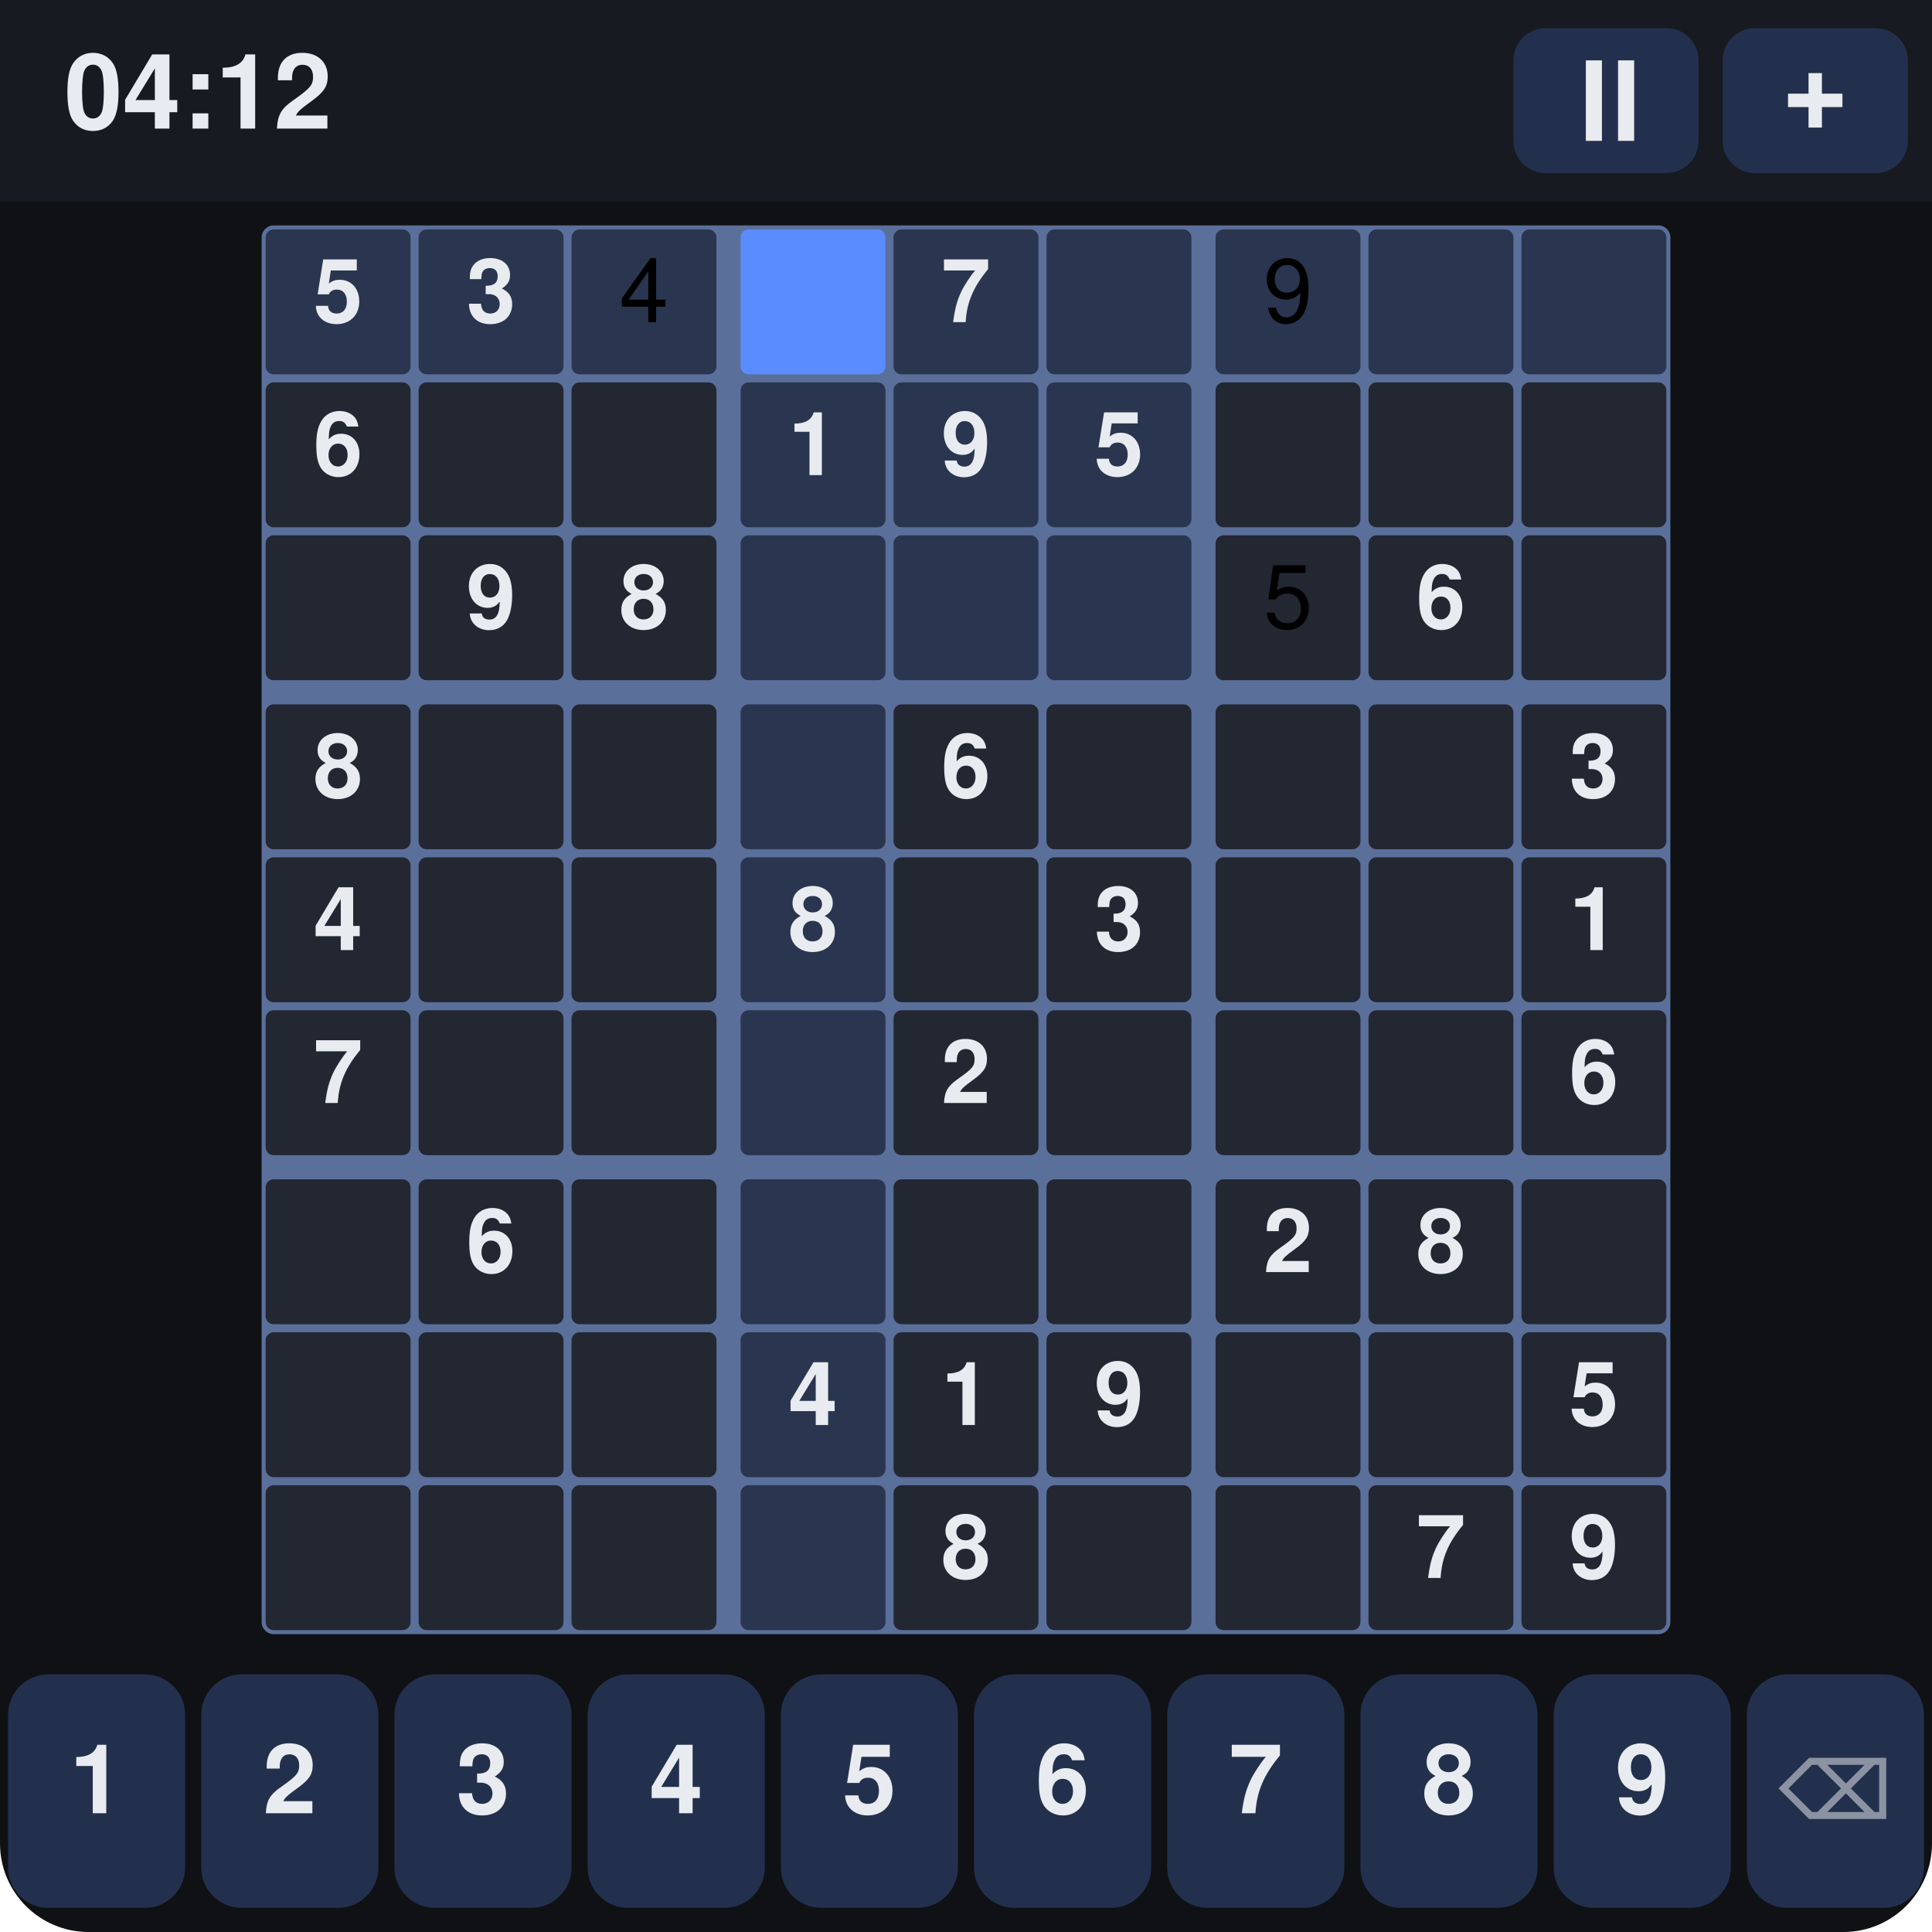
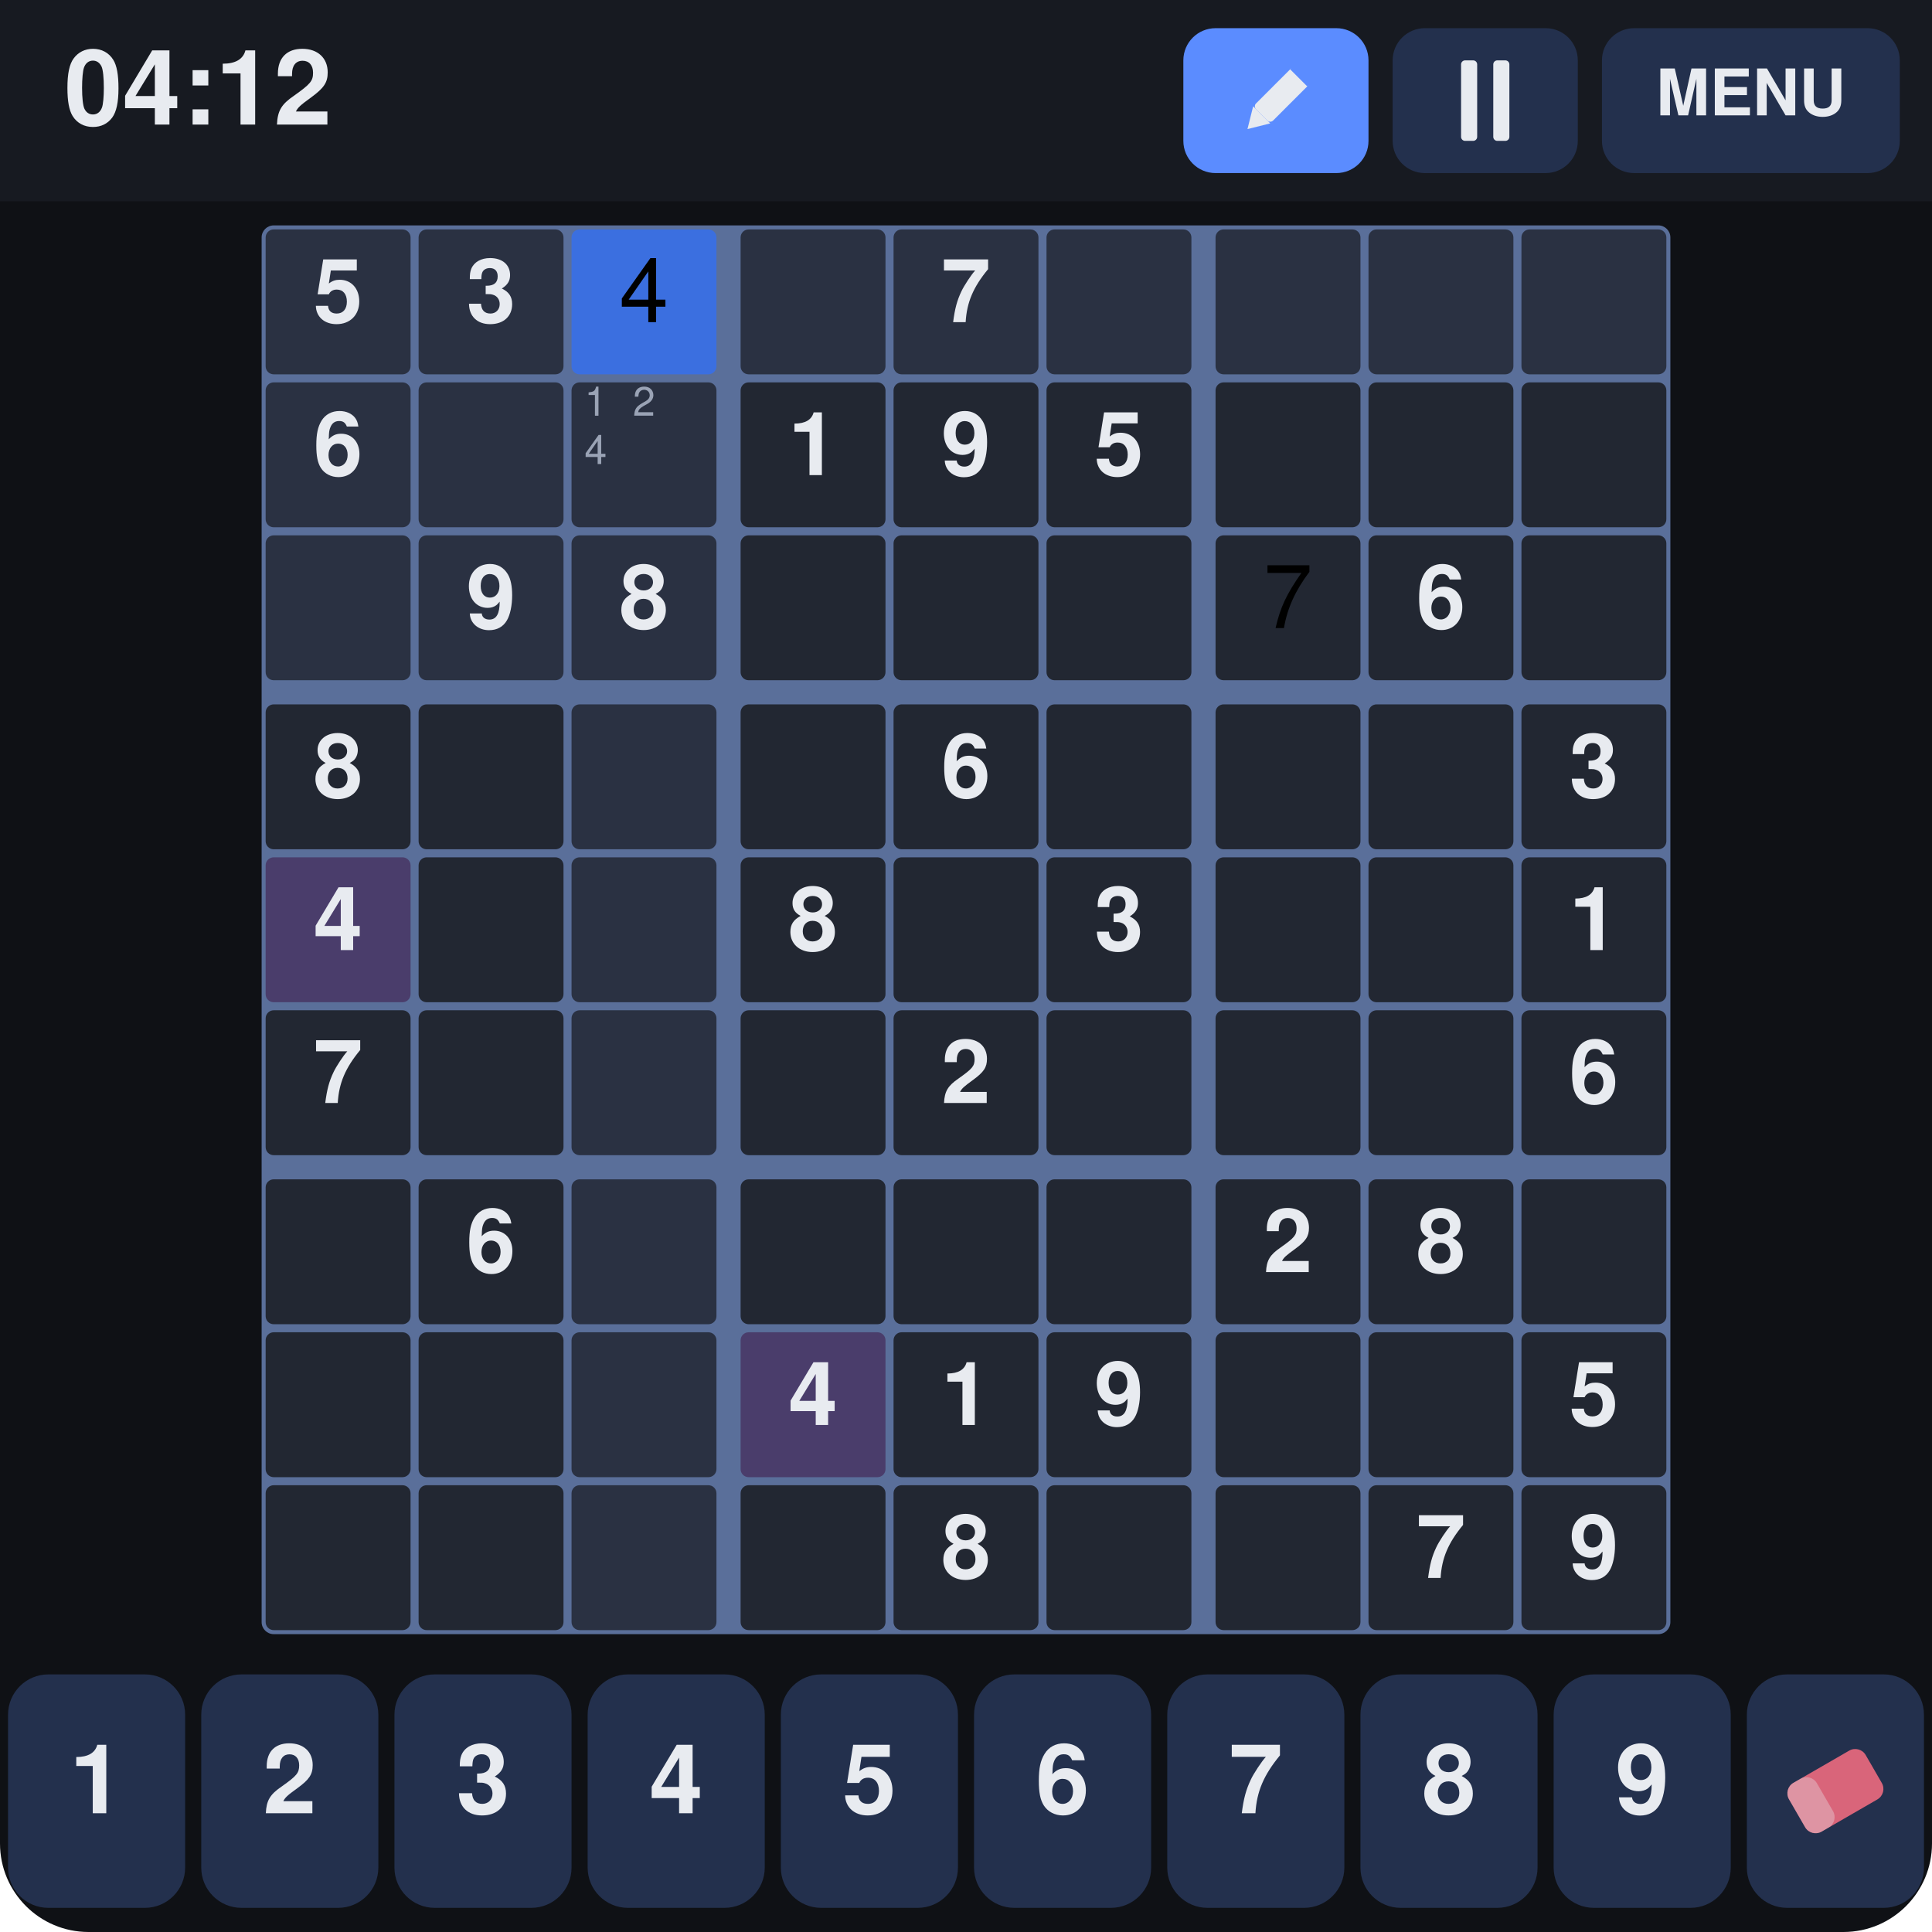
<svg xmlns="http://www.w3.org/2000/svg" width="480" height="480" viewBox="0 0 480 480">
  <rect width="480" height="480" rx="22" fill="#0f1115" />
  <rect x="0" y="0" width="480" height="50" rx="0" fill="#171a21" />
-   <text x="16" y="26" fill="#e8ebf0" font-size="26" font-weight="600" text-anchor="start" dominant-baseline="central" font-family="Segoe UI, Helvetica, Arial, sans-serif">04:12</text>
-   <rect x="376" y="7" width="46" height="36" rx="8" fill="#23304d" />
-   <rect x="394" y="15" width="4" height="20" rx="0" fill="#e8ebf0" />
-   <rect x="402" y="15" width="4" height="20" rx="0" fill="#e8ebf0" />
-   <rect x="428" y="7" width="46" height="36" rx="8" fill="#23304d" />
-   <text x="451" y="25" fill="#e8ebf0" font-size="28" font-weight="600" text-anchor="middle" dominant-baseline="central" font-family="Segoe UI, Helvetica, Arial, sans-serif">+</text>
+   <text x="16" y="25" fill="#e8ebf0" font-size="26" font-weight="600" text-anchor="start" dominant-baseline="central" font-family="Segoe UI, Helvetica, Arial, sans-serif">04:12</text>
+   <rect x="294" y="7" width="46" height="36" rx="8" fill="#5b8cff" />
+   <g transform="translate(317,25) rotate(45)">
+     <rect x="-3" y="-9" width="6" height="14" rx="1" fill="#e8ebf0" />
+     <polygon points="-3,5 3,5 0,10" fill="#e8ebf0" />
+     <rect x="-3" y="-11" width="6" height="3" fill="#5b8cff" />
+   </g>
+   <rect x="346" y="7" width="46" height="36" rx="8" fill="#23304d" />
+   <rect x="363" y="15" width="4" height="20" rx="1" fill="#e8ebf0" />
+   <rect x="371" y="15" width="4" height="20" rx="1" fill="#e8ebf0" />
+   <rect x="398" y="7" width="74" height="36" rx="8" fill="#23304d" />
+   <text x="435" y="25" fill="#e8ebf0" font-size="16" font-weight="600" text-anchor="middle" dominant-baseline="central" font-family="Segoe UI, Helvetica, Arial, sans-serif">MENU</text>
  <rect x="65" y="56" width="350" height="350" rx="3" fill="#5a6f9a" />
-   <rect x="66" y="57" width="36" height="36" rx="2" fill="#2a3550" />
+   <rect x="66" y="57" width="36" height="36" rx="2" fill="#2a3142" />
  <text x="84.0" y="75.0" fill="#e8ebf0" font-size="22" font-weight="600" text-anchor="middle" dominant-baseline="central" font-family="Segoe UI, Helvetica, Arial, sans-serif">5</text>
-   <rect x="104" y="57" width="36" height="36" rx="2" fill="#2a3550" />
+   <rect x="104" y="57" width="36" height="36" rx="2" fill="#2a3142" />
  <text x="122.0" y="75.0" fill="#e8ebf0" font-size="22" font-weight="600" text-anchor="middle" dominant-baseline="central" font-family="Segoe UI, Helvetica, Arial, sans-serif">3</text>
-   <rect x="142" y="57" width="36" height="36" rx="2" fill="#2a3550" />
-   <text x="160.0" y="75.0" fill="{2: 4, 6: 9, 24: 5}" font-size="22" font-weight="500" text-anchor="middle" dominant-baseline="central" font-family="Segoe UI, Helvetica, Arial, sans-serif">4</text>
-   <rect x="184" y="57" width="36" height="36" rx="2" fill="#5b8cff" />
-   <rect x="222" y="57" width="36" height="36" rx="2" fill="#2a3550" />
+   <rect x="142" y="57" width="36" height="36" rx="2" fill="#3b6fe0" />
+   <text x="160.0" y="75.0" fill="{2: 4, 20: 5, 24: 7}" font-size="22" font-weight="500" text-anchor="middle" dominant-baseline="central" font-family="Segoe UI, Helvetica, Arial, sans-serif">4</text>
+   <rect x="184" y="57" width="36" height="36" rx="2" fill="#2a3142" />
+   <rect x="222" y="57" width="36" height="36" rx="2" fill="#2a3142" />
  <text x="240.0" y="75.0" fill="#e8ebf0" font-size="22" font-weight="600" text-anchor="middle" dominant-baseline="central" font-family="Segoe UI, Helvetica, Arial, sans-serif">7</text>
-   <rect x="260" y="57" width="36" height="36" rx="2" fill="#2a3550" />
-   <rect x="302" y="57" width="36" height="36" rx="2" fill="#2a3550" />
-   <text x="320.0" y="75.0" fill="{2: 4, 6: 9, 24: 5}" font-size="22" font-weight="500" text-anchor="middle" dominant-baseline="central" font-family="Segoe UI, Helvetica, Arial, sans-serif">9</text>
-   <rect x="340" y="57" width="36" height="36" rx="2" fill="#2a3550" />
-   <rect x="378" y="57" width="36" height="36" rx="2" fill="#2a3550" />
-   <rect x="66" y="95" width="36" height="36" rx="2" fill="#222732" />
+   <rect x="260" y="57" width="36" height="36" rx="2" fill="#2a3142" />
+   <rect x="302" y="57" width="36" height="36" rx="2" fill="#2a3142" />
+   <rect x="340" y="57" width="36" height="36" rx="2" fill="#2a3142" />
+   <rect x="378" y="57" width="36" height="36" rx="2" fill="#2a3142" />
+   <rect x="66" y="95" width="36" height="36" rx="2" fill="#2a3142" />
  <text x="84.0" y="113.0" fill="#e8ebf0" font-size="22" font-weight="600" text-anchor="middle" dominant-baseline="central" font-family="Segoe UI, Helvetica, Arial, sans-serif">6</text>
-   <rect x="104" y="95" width="36" height="36" rx="2" fill="#222732" />
-   <rect x="142" y="95" width="36" height="36" rx="2" fill="#222732" />
-   <rect x="184" y="95" width="36" height="36" rx="2" fill="#2a3550" />
+   <rect x="104" y="95" width="36" height="36" rx="2" fill="#2a3142" />
+   <rect x="142" y="95" width="36" height="36" rx="2" fill="#2a3142" />
+   <text x="148.0" y="101.0" fill="#9aa3b5" font-size="10" font-weight="400" text-anchor="middle" dominant-baseline="central" font-family="Segoe UI, Helvetica, Arial, sans-serif">1</text>
+   <text x="160.0" y="101.0" fill="#9aa3b5" font-size="10" font-weight="400" text-anchor="middle" dominant-baseline="central" font-family="Segoe UI, Helvetica, Arial, sans-serif">2</text>
+   <text x="148.0" y="113.0" fill="#9aa3b5" font-size="10" font-weight="400" text-anchor="middle" dominant-baseline="central" font-family="Segoe UI, Helvetica, Arial, sans-serif">4</text>
+   <rect x="184" y="95" width="36" height="36" rx="2" fill="#222732" />
  <text x="202.0" y="113.0" fill="#e8ebf0" font-size="22" font-weight="600" text-anchor="middle" dominant-baseline="central" font-family="Segoe UI, Helvetica, Arial, sans-serif">1</text>
-   <rect x="222" y="95" width="36" height="36" rx="2" fill="#2a3550" />
+   <rect x="222" y="95" width="36" height="36" rx="2" fill="#222732" />
  <text x="240.0" y="113.0" fill="#e8ebf0" font-size="22" font-weight="600" text-anchor="middle" dominant-baseline="central" font-family="Segoe UI, Helvetica, Arial, sans-serif">9</text>
-   <rect x="260" y="95" width="36" height="36" rx="2" fill="#2a3550" />
+   <rect x="260" y="95" width="36" height="36" rx="2" fill="#222732" />
  <text x="278.0" y="113.0" fill="#e8ebf0" font-size="22" font-weight="600" text-anchor="middle" dominant-baseline="central" font-family="Segoe UI, Helvetica, Arial, sans-serif">5</text>
  <rect x="302" y="95" width="36" height="36" rx="2" fill="#222732" />
  <rect x="340" y="95" width="36" height="36" rx="2" fill="#222732" />
  <rect x="378" y="95" width="36" height="36" rx="2" fill="#222732" />
-   <rect x="66" y="133" width="36" height="36" rx="2" fill="#222732" />
-   <rect x="104" y="133" width="36" height="36" rx="2" fill="#222732" />
+   <rect x="66" y="133" width="36" height="36" rx="2" fill="#2a3142" />
+   <rect x="104" y="133" width="36" height="36" rx="2" fill="#2a3142" />
  <text x="122.0" y="151.0" fill="#e8ebf0" font-size="22" font-weight="600" text-anchor="middle" dominant-baseline="central" font-family="Segoe UI, Helvetica, Arial, sans-serif">9</text>
-   <rect x="142" y="133" width="36" height="36" rx="2" fill="#222732" />
+   <rect x="142" y="133" width="36" height="36" rx="2" fill="#2a3142" />
  <text x="160.0" y="151.0" fill="#e8ebf0" font-size="22" font-weight="600" text-anchor="middle" dominant-baseline="central" font-family="Segoe UI, Helvetica, Arial, sans-serif">8</text>
-   <rect x="184" y="133" width="36" height="36" rx="2" fill="#2a3550" />
-   <rect x="222" y="133" width="36" height="36" rx="2" fill="#2a3550" />
-   <rect x="260" y="133" width="36" height="36" rx="2" fill="#2a3550" />
+   <rect x="184" y="133" width="36" height="36" rx="2" fill="#222732" />
+   <rect x="222" y="133" width="36" height="36" rx="2" fill="#222732" />
+   <rect x="260" y="133" width="36" height="36" rx="2" fill="#222732" />
  <rect x="302" y="133" width="36" height="36" rx="2" fill="#222732" />
-   <text x="320.0" y="151.0" fill="{2: 4, 6: 9, 24: 5}" font-size="22" font-weight="500" text-anchor="middle" dominant-baseline="central" font-family="Segoe UI, Helvetica, Arial, sans-serif">5</text>
+   <text x="320.0" y="151.0" fill="{2: 4, 20: 5, 24: 7}" font-size="22" font-weight="500" text-anchor="middle" dominant-baseline="central" font-family="Segoe UI, Helvetica, Arial, sans-serif">7</text>
  <rect x="340" y="133" width="36" height="36" rx="2" fill="#222732" />
  <text x="358.0" y="151.0" fill="#e8ebf0" font-size="22" font-weight="600" text-anchor="middle" dominant-baseline="central" font-family="Segoe UI, Helvetica, Arial, sans-serif">6</text>
  <rect x="378" y="133" width="36" height="36" rx="2" fill="#222732" />
  <rect x="66" y="175" width="36" height="36" rx="2" fill="#222732" />
  <text x="84.0" y="193.0" fill="#e8ebf0" font-size="22" font-weight="600" text-anchor="middle" dominant-baseline="central" font-family="Segoe UI, Helvetica, Arial, sans-serif">8</text>
  <rect x="104" y="175" width="36" height="36" rx="2" fill="#222732" />
-   <rect x="142" y="175" width="36" height="36" rx="2" fill="#222732" />
-   <rect x="184" y="175" width="36" height="36" rx="2" fill="#2a3550" />
+   <rect x="142" y="175" width="36" height="36" rx="2" fill="#2a3142" />
+   <rect x="184" y="175" width="36" height="36" rx="2" fill="#222732" />
  <rect x="222" y="175" width="36" height="36" rx="2" fill="#222732" />
  <text x="240.0" y="193.0" fill="#e8ebf0" font-size="22" font-weight="600" text-anchor="middle" dominant-baseline="central" font-family="Segoe UI, Helvetica, Arial, sans-serif">6</text>
  <rect x="260" y="175" width="36" height="36" rx="2" fill="#222732" />
  <rect x="302" y="175" width="36" height="36" rx="2" fill="#222732" />
  <rect x="340" y="175" width="36" height="36" rx="2" fill="#222732" />
  <rect x="378" y="175" width="36" height="36" rx="2" fill="#222732" />
  <text x="396.0" y="193.0" fill="#e8ebf0" font-size="22" font-weight="600" text-anchor="middle" dominant-baseline="central" font-family="Segoe UI, Helvetica, Arial, sans-serif">3</text>
-   <rect x="66" y="213" width="36" height="36" rx="2" fill="#222732" />
+   <rect x="66" y="213" width="36" height="36" rx="2" fill="#4a3d6b" />
  <text x="84.0" y="231.0" fill="#e8ebf0" font-size="22" font-weight="600" text-anchor="middle" dominant-baseline="central" font-family="Segoe UI, Helvetica, Arial, sans-serif">4</text>
  <rect x="104" y="213" width="36" height="36" rx="2" fill="#222732" />
-   <rect x="142" y="213" width="36" height="36" rx="2" fill="#222732" />
-   <rect x="184" y="213" width="36" height="36" rx="2" fill="#2a3550" />
+   <rect x="142" y="213" width="36" height="36" rx="2" fill="#2a3142" />
+   <rect x="184" y="213" width="36" height="36" rx="2" fill="#222732" />
  <text x="202.0" y="231.0" fill="#e8ebf0" font-size="22" font-weight="600" text-anchor="middle" dominant-baseline="central" font-family="Segoe UI, Helvetica, Arial, sans-serif">8</text>
  <rect x="222" y="213" width="36" height="36" rx="2" fill="#222732" />
  <rect x="260" y="213" width="36" height="36" rx="2" fill="#222732" />
  <text x="278.0" y="231.0" fill="#e8ebf0" font-size="22" font-weight="600" text-anchor="middle" dominant-baseline="central" font-family="Segoe UI, Helvetica, Arial, sans-serif">3</text>
  <rect x="302" y="213" width="36" height="36" rx="2" fill="#222732" />
  <rect x="340" y="213" width="36" height="36" rx="2" fill="#222732" />
  <rect x="378" y="213" width="36" height="36" rx="2" fill="#222732" />
  <text x="396.0" y="231.0" fill="#e8ebf0" font-size="22" font-weight="600" text-anchor="middle" dominant-baseline="central" font-family="Segoe UI, Helvetica, Arial, sans-serif">1</text>
  <rect x="66" y="251" width="36" height="36" rx="2" fill="#222732" />
  <text x="84.0" y="269.0" fill="#e8ebf0" font-size="22" font-weight="600" text-anchor="middle" dominant-baseline="central" font-family="Segoe UI, Helvetica, Arial, sans-serif">7</text>
  <rect x="104" y="251" width="36" height="36" rx="2" fill="#222732" />
-   <rect x="142" y="251" width="36" height="36" rx="2" fill="#222732" />
-   <rect x="184" y="251" width="36" height="36" rx="2" fill="#2a3550" />
+   <rect x="142" y="251" width="36" height="36" rx="2" fill="#2a3142" />
+   <rect x="184" y="251" width="36" height="36" rx="2" fill="#222732" />
  <rect x="222" y="251" width="36" height="36" rx="2" fill="#222732" />
  <text x="240.0" y="269.0" fill="#e8ebf0" font-size="22" font-weight="600" text-anchor="middle" dominant-baseline="central" font-family="Segoe UI, Helvetica, Arial, sans-serif">2</text>
  <rect x="260" y="251" width="36" height="36" rx="2" fill="#222732" />
  <rect x="302" y="251" width="36" height="36" rx="2" fill="#222732" />
  <rect x="340" y="251" width="36" height="36" rx="2" fill="#222732" />
  <rect x="378" y="251" width="36" height="36" rx="2" fill="#222732" />
  <text x="396.0" y="269.0" fill="#e8ebf0" font-size="22" font-weight="600" text-anchor="middle" dominant-baseline="central" font-family="Segoe UI, Helvetica, Arial, sans-serif">6</text>
  <rect x="66" y="293" width="36" height="36" rx="2" fill="#222732" />
  <rect x="104" y="293" width="36" height="36" rx="2" fill="#222732" />
  <text x="122.0" y="311.0" fill="#e8ebf0" font-size="22" font-weight="600" text-anchor="middle" dominant-baseline="central" font-family="Segoe UI, Helvetica, Arial, sans-serif">6</text>
-   <rect x="142" y="293" width="36" height="36" rx="2" fill="#222732" />
-   <rect x="184" y="293" width="36" height="36" rx="2" fill="#2a3550" />
+   <rect x="142" y="293" width="36" height="36" rx="2" fill="#2a3142" />
+   <rect x="184" y="293" width="36" height="36" rx="2" fill="#222732" />
  <rect x="222" y="293" width="36" height="36" rx="2" fill="#222732" />
  <rect x="260" y="293" width="36" height="36" rx="2" fill="#222732" />
  <rect x="302" y="293" width="36" height="36" rx="2" fill="#222732" />
  <text x="320.0" y="311.0" fill="#e8ebf0" font-size="22" font-weight="600" text-anchor="middle" dominant-baseline="central" font-family="Segoe UI, Helvetica, Arial, sans-serif">2</text>
  <rect x="340" y="293" width="36" height="36" rx="2" fill="#222732" />
  <text x="358.0" y="311.0" fill="#e8ebf0" font-size="22" font-weight="600" text-anchor="middle" dominant-baseline="central" font-family="Segoe UI, Helvetica, Arial, sans-serif">8</text>
  <rect x="378" y="293" width="36" height="36" rx="2" fill="#222732" />
  <rect x="66" y="331" width="36" height="36" rx="2" fill="#222732" />
  <rect x="104" y="331" width="36" height="36" rx="2" fill="#222732" />
-   <rect x="142" y="331" width="36" height="36" rx="2" fill="#222732" />
-   <rect x="184" y="331" width="36" height="36" rx="2" fill="#2a3550" />
+   <rect x="142" y="331" width="36" height="36" rx="2" fill="#2a3142" />
+   <rect x="184" y="331" width="36" height="36" rx="2" fill="#4a3d6b" />
  <text x="202.0" y="349.0" fill="#e8ebf0" font-size="22" font-weight="600" text-anchor="middle" dominant-baseline="central" font-family="Segoe UI, Helvetica, Arial, sans-serif">4</text>
  <rect x="222" y="331" width="36" height="36" rx="2" fill="#222732" />
  <text x="240.0" y="349.0" fill="#e8ebf0" font-size="22" font-weight="600" text-anchor="middle" dominant-baseline="central" font-family="Segoe UI, Helvetica, Arial, sans-serif">1</text>
  <rect x="260" y="331" width="36" height="36" rx="2" fill="#222732" />
  <text x="278.0" y="349.0" fill="#e8ebf0" font-size="22" font-weight="600" text-anchor="middle" dominant-baseline="central" font-family="Segoe UI, Helvetica, Arial, sans-serif">9</text>
  <rect x="302" y="331" width="36" height="36" rx="2" fill="#222732" />
  <rect x="340" y="331" width="36" height="36" rx="2" fill="#222732" />
  <rect x="378" y="331" width="36" height="36" rx="2" fill="#222732" />
  <text x="396.0" y="349.0" fill="#e8ebf0" font-size="22" font-weight="600" text-anchor="middle" dominant-baseline="central" font-family="Segoe UI, Helvetica, Arial, sans-serif">5</text>
  <rect x="66" y="369" width="36" height="36" rx="2" fill="#222732" />
  <rect x="104" y="369" width="36" height="36" rx="2" fill="#222732" />
-   <rect x="142" y="369" width="36" height="36" rx="2" fill="#222732" />
-   <rect x="184" y="369" width="36" height="36" rx="2" fill="#2a3550" />
+   <rect x="142" y="369" width="36" height="36" rx="2" fill="#2a3142" />
+   <rect x="184" y="369" width="36" height="36" rx="2" fill="#222732" />
  <rect x="222" y="369" width="36" height="36" rx="2" fill="#222732" />
  <text x="240.0" y="387.0" fill="#e8ebf0" font-size="22" font-weight="600" text-anchor="middle" dominant-baseline="central" font-family="Segoe UI, Helvetica, Arial, sans-serif">8</text>
  <rect x="260" y="369" width="36" height="36" rx="2" fill="#222732" />
  <rect x="302" y="369" width="36" height="36" rx="2" fill="#222732" />
  <rect x="340" y="369" width="36" height="36" rx="2" fill="#222732" />
  <text x="358.0" y="387.0" fill="#e8ebf0" font-size="22" font-weight="600" text-anchor="middle" dominant-baseline="central" font-family="Segoe UI, Helvetica, Arial, sans-serif">7</text>
  <rect x="378" y="369" width="36" height="36" rx="2" fill="#222732" />
  <text x="396.0" y="387.0" fill="#e8ebf0" font-size="22" font-weight="600" text-anchor="middle" dominant-baseline="central" font-family="Segoe UI, Helvetica, Arial, sans-serif">9</text>
  <rect x="2" y="416" width="44" height="58" rx="10" fill="#23304d" />
  <text x="24.0" y="445" fill="#e8ebf0" font-size="24" font-weight="600" text-anchor="middle" dominant-baseline="central" font-family="Segoe UI, Helvetica, Arial, sans-serif">1</text>
  <rect x="50" y="416" width="44" height="58" rx="10" fill="#23304d" />
  <text x="72.0" y="445" fill="#e8ebf0" font-size="24" font-weight="600" text-anchor="middle" dominant-baseline="central" font-family="Segoe UI, Helvetica, Arial, sans-serif">2</text>
  <rect x="98" y="416" width="44" height="58" rx="10" fill="#23304d" />
  <text x="120.0" y="445" fill="#e8ebf0" font-size="24" font-weight="600" text-anchor="middle" dominant-baseline="central" font-family="Segoe UI, Helvetica, Arial, sans-serif">3</text>
  <rect x="146" y="416" width="44" height="58" rx="10" fill="#23304d" />
  <text x="168.0" y="445" fill="#e8ebf0" font-size="24" font-weight="600" text-anchor="middle" dominant-baseline="central" font-family="Segoe UI, Helvetica, Arial, sans-serif">4</text>
  <rect x="194" y="416" width="44" height="58" rx="10" fill="#23304d" />
  <text x="216.0" y="445" fill="#e8ebf0" font-size="24" font-weight="600" text-anchor="middle" dominant-baseline="central" font-family="Segoe UI, Helvetica, Arial, sans-serif">5</text>
  <rect x="242" y="416" width="44" height="58" rx="10" fill="#23304d" />
  <text x="264.0" y="445" fill="#e8ebf0" font-size="24" font-weight="600" text-anchor="middle" dominant-baseline="central" font-family="Segoe UI, Helvetica, Arial, sans-serif">6</text>
  <rect x="290" y="416" width="44" height="58" rx="10" fill="#23304d" />
  <text x="312.0" y="445" fill="#e8ebf0" font-size="24" font-weight="600" text-anchor="middle" dominant-baseline="central" font-family="Segoe UI, Helvetica, Arial, sans-serif">7</text>
  <rect x="338" y="416" width="44" height="58" rx="10" fill="#23304d" />
  <text x="360.0" y="445" fill="#e8ebf0" font-size="24" font-weight="600" text-anchor="middle" dominant-baseline="central" font-family="Segoe UI, Helvetica, Arial, sans-serif">8</text>
  <rect x="386" y="416" width="44" height="58" rx="10" fill="#23304d" />
  <text x="408.0" y="445" fill="#e8ebf0" font-size="24" font-weight="600" text-anchor="middle" dominant-baseline="central" font-family="Segoe UI, Helvetica, Arial, sans-serif">9</text>
  <rect x="434" y="416" width="44" height="58" rx="10" fill="#23304d" />
-   <text x="456.0" y="445" fill="#8b93a3" font-size="20" font-weight="600" text-anchor="middle" dominant-baseline="central" font-family="Segoe UI, Helvetica, Arial, sans-serif">⌫</text>
+   <g transform="translate(456.0,445) rotate(-30)">
+     <rect x="-11" y="-7" width="22" height="14" rx="3" fill="#d9657a" />
+     <rect x="-11" y="-7" width="8" height="14" rx="3" fill="#e8ebf0" opacity="0.35" />
+   </g>
</svg>
